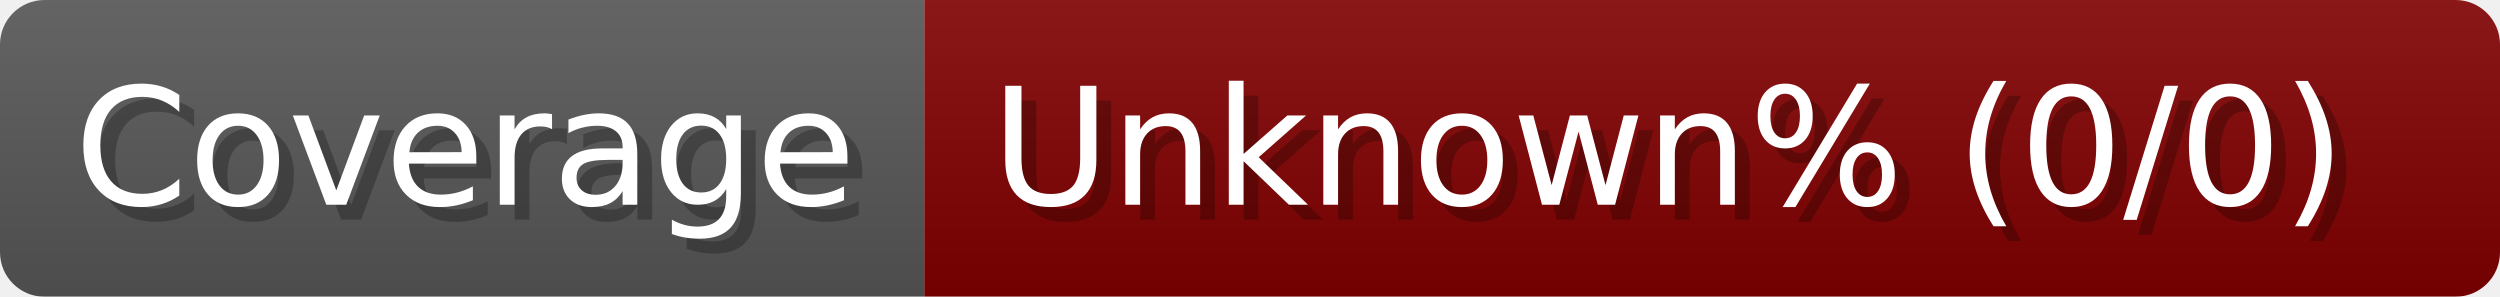
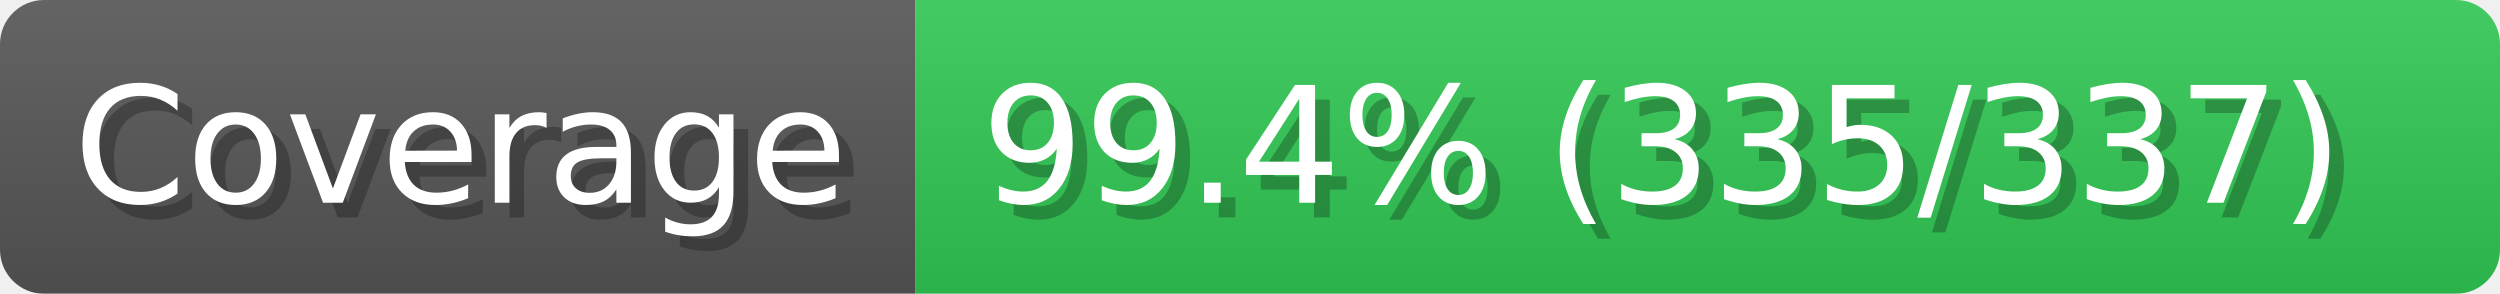
- <svg xmlns="http://www.w3.org/2000/svg" width="168.5" height="20" viewBox="0 0 1685 200" role="img" aria-label="Coverage: Unknown% (0/0)">
+ <svg xmlns="http://www.w3.org/2000/svg" width="170.2" height="20" viewBox="0 0 1702 200" role="img" aria-label="Coverage: 99.4% (335/337)">
  <linearGradient id="a" x2="0" y2="100%">
    <stop offset="0" stop-opacity=".1" stop-color="#EEE" />
    <stop offset="1" stop-opacity=".1" />
  </linearGradient>
  <mask id="m">
-     <rect width="1685" height="200" rx="30" fill="#FFF" />
+     <rect width="1702" height="200" rx="30" fill="#FFF" />
  </mask>
  <g mask="url(#m)">
    <rect width="623" height="200" fill="#555" />
-     <rect width="1062" height="200" fill="#800000" x="623" />
-     <rect width="1685" height="200" fill="url(#a)" />
+     <rect width="1079" height="200" fill="#31c653" x="623" />
+     <rect width="1702" height="200" fill="url(#a)" />
  </g>
  <g aria-hidden="true" fill="#fff" text-anchor="start" font-family="Verdana,DejaVu Sans,sans-serif" font-size="110">
    <text x="60" y="148" textLength="523" fill="#000" opacity="0.25">Coverage</text>
    <text x="50" y="138" textLength="523">Coverage</text>
-     <text x="678" y="148" textLength="962" fill="#000" opacity="0.25">Unknown% (0/0)</text>
-     <text x="668" y="138" textLength="962">Unknown% (0/0)</text>
+     <text x="678" y="148" textLength="979" fill="#000" opacity="0.25">99.4% (335/337)</text>
+     <text x="668" y="138" textLength="979">99.4% (335/337)</text>
  </g>
</svg>
